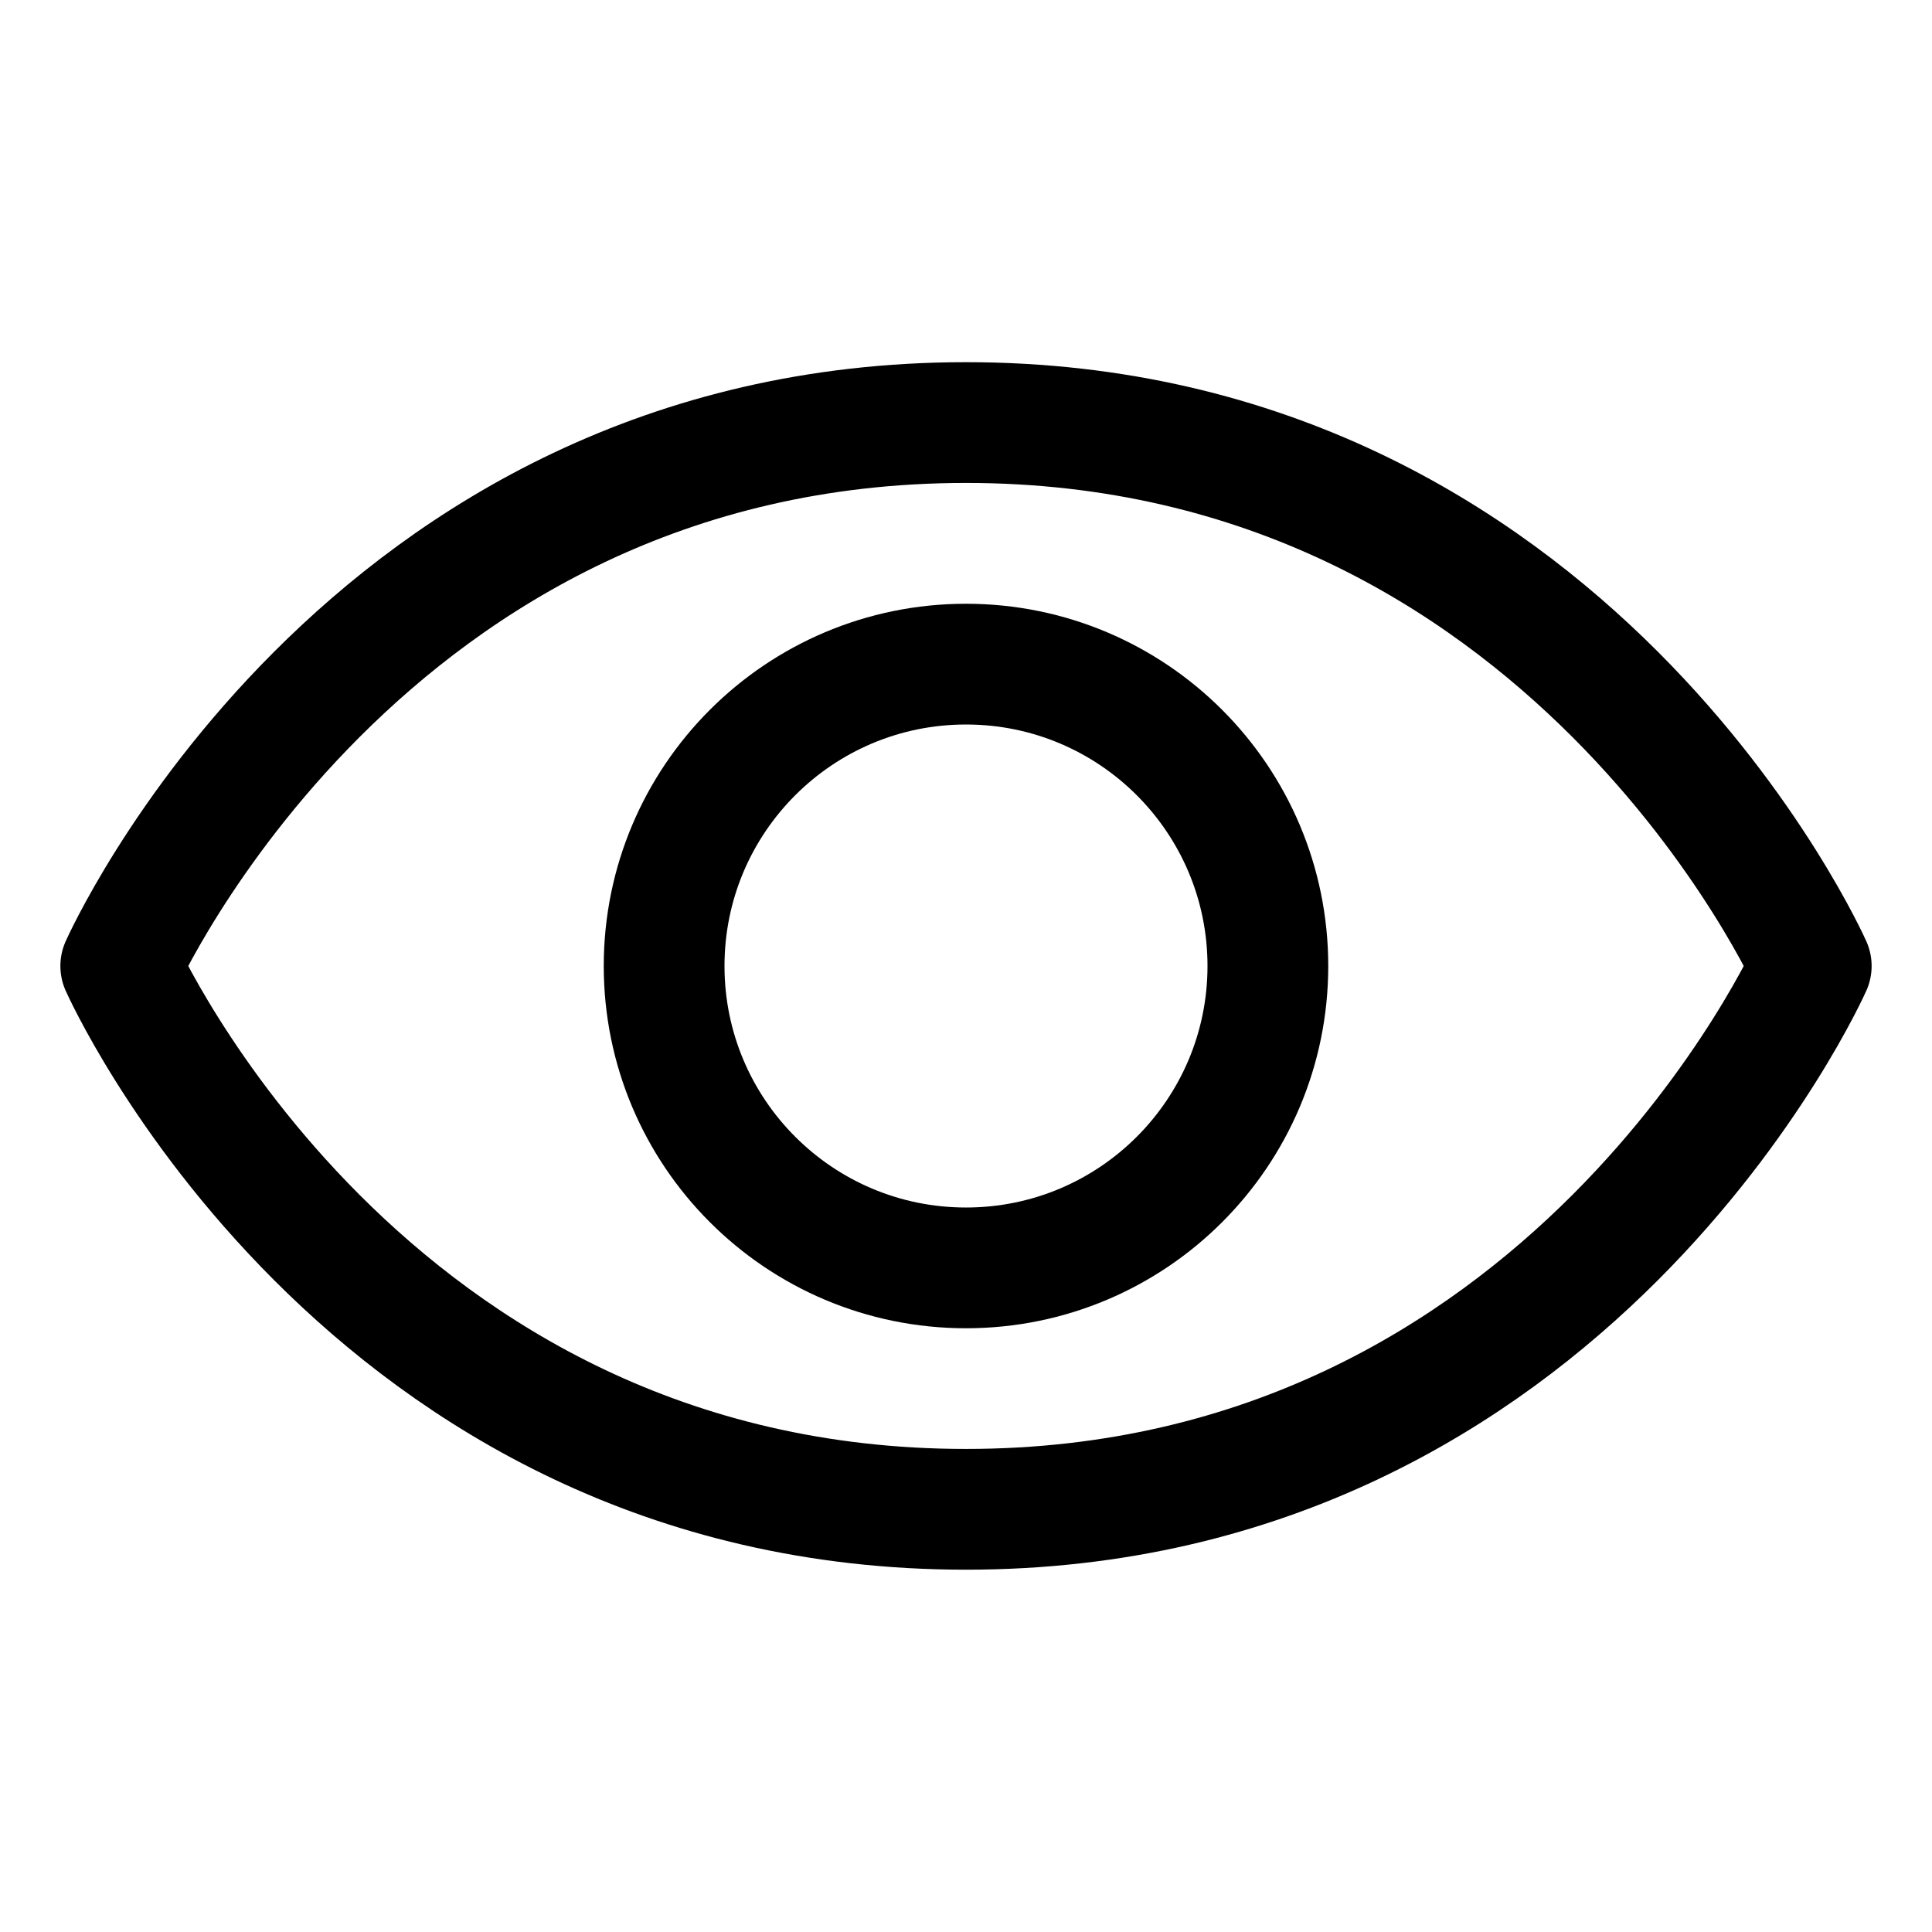
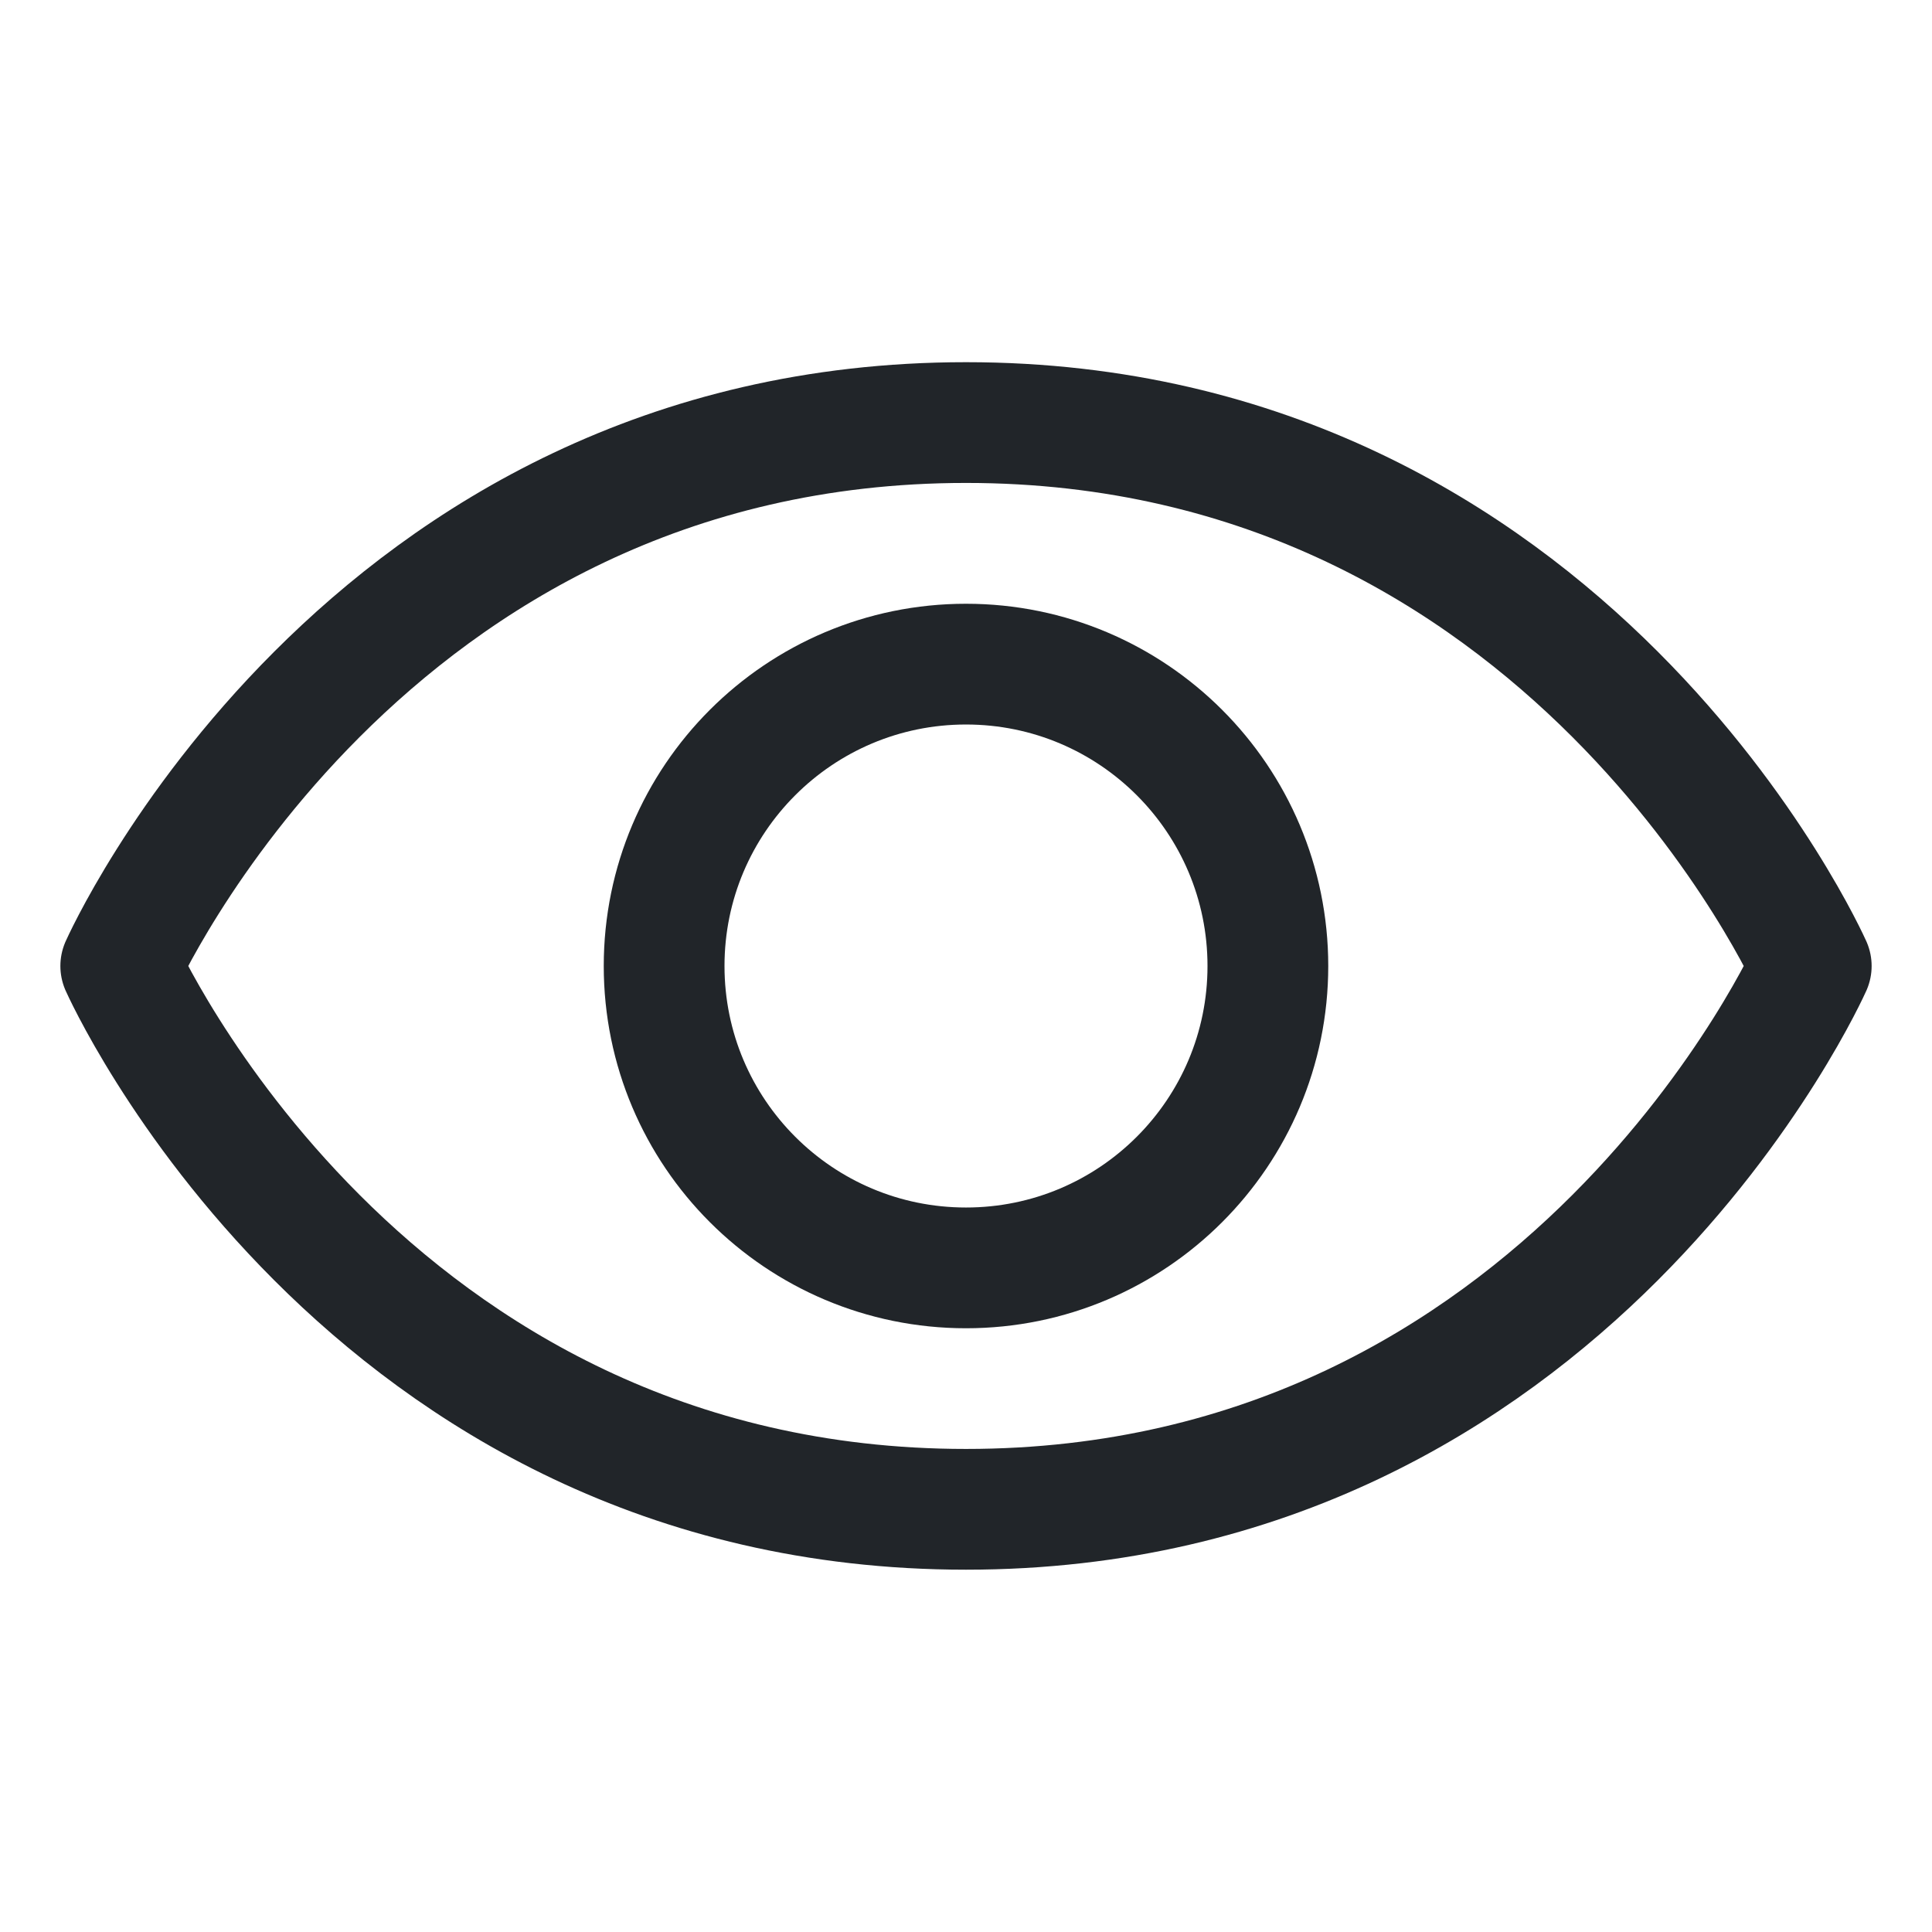
- <svg xmlns="http://www.w3.org/2000/svg" width="192" height="192" fill="#000000" viewBox="0 0 256 256">
+ <svg xmlns="http://www.w3.org/2000/svg" width="192" height="192" fill="#212529" viewBox="0 0 256 256">
  <rect width="256" height="256" fill="none" />
-   <path d="M128,55.992C48,55.992,16,128,16,128s32,71.992,112,71.992S240,128,240,128,208,55.992,128,55.992Z" fill="none" stroke="#000000" stroke-linecap="round" stroke-linejoin="round" stroke-width="16" />
-   <circle cx="128" cy="128.001" r="40" fill="none" stroke="#000000" stroke-linecap="round" stroke-linejoin="round" stroke-width="16" />
+   <path d="M128,55.992C48,55.992,16,128,16,128s32,71.992,112,71.992S240,128,240,128,208,55.992,128,55.992Z" fill="none" stroke="#212529" stroke-linecap="round" stroke-linejoin="round" stroke-width="16" />
+   <circle cx="128" cy="128.001" r="40" fill="none" stroke="#212529" stroke-linecap="round" stroke-linejoin="round" stroke-width="16" />
</svg>
